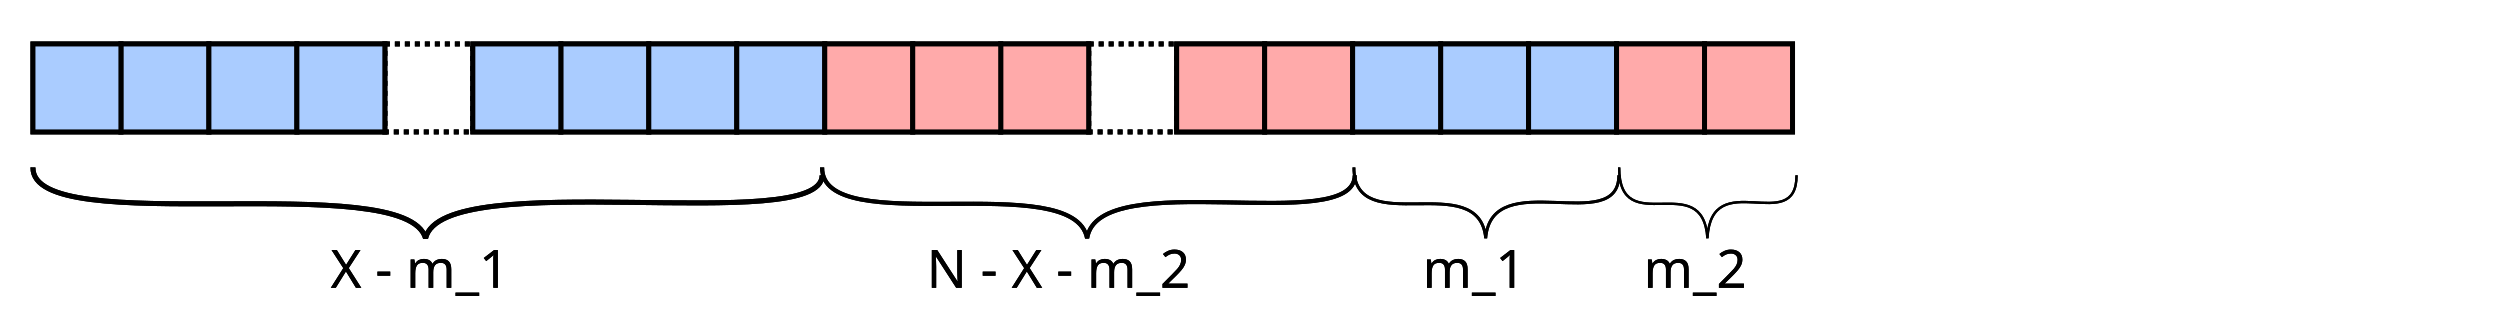
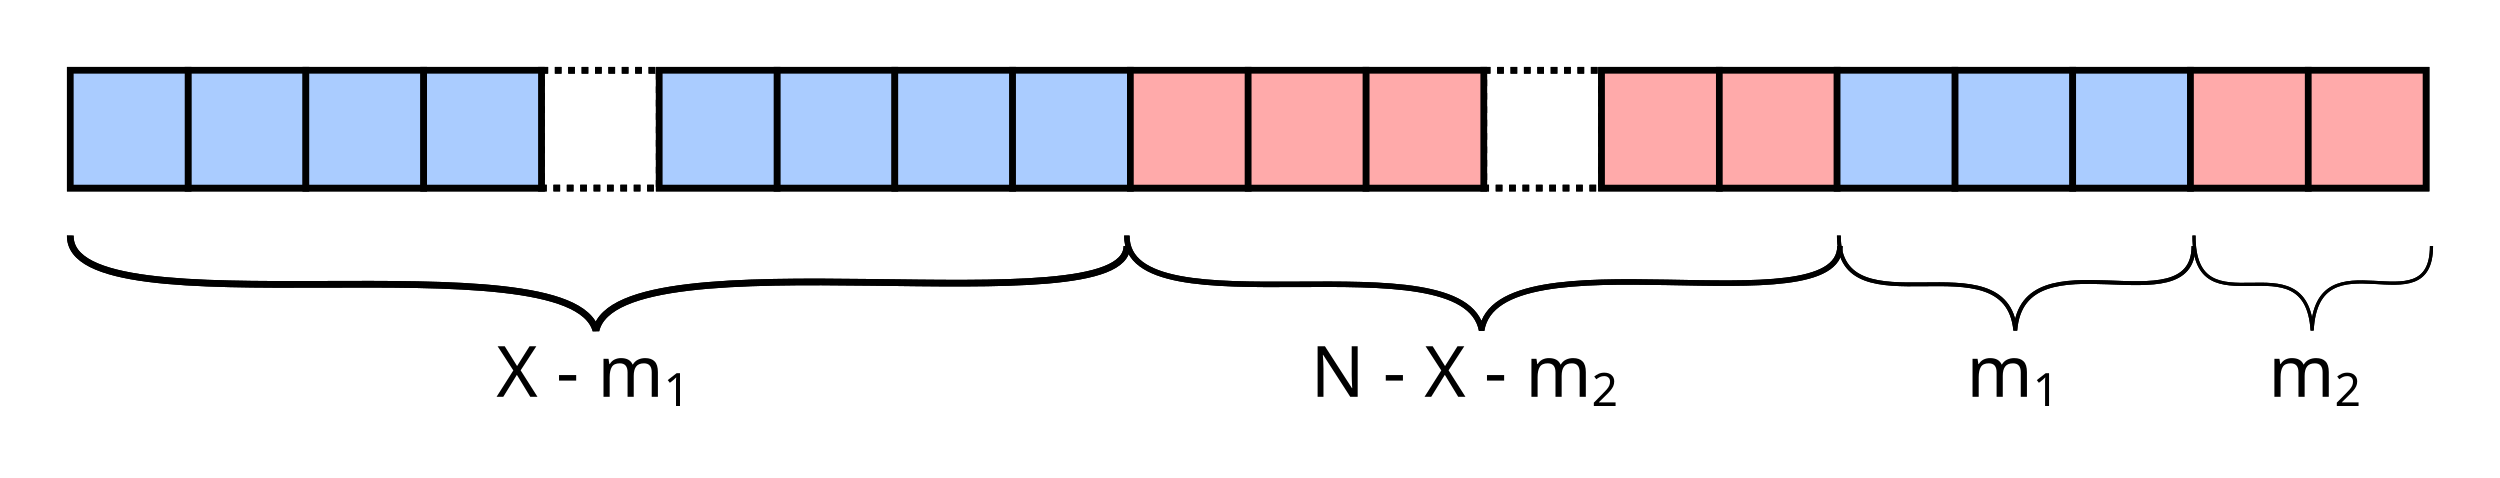
- <svg xmlns="http://www.w3.org/2000/svg" xmlns:ns1="http://www.openswatchbook.org/uri/2009/osb" width="500mm" height="65mm" viewBox="0 0 500 65" version="1.1" id="svg8">
+ <svg xmlns="http://www.w3.org/2000/svg" xmlns:ns1="http://www.openswatchbook.org/uri/2009/osb" width="373.46mm" height="71.394mm" viewBox="0 0 373.46 71.394" version="1.1" id="svg8">
  <defs id="defs2">
    <linearGradient id="linearGradient5589" ns1:paint="solid">
      <stop style="stop-color:#000000;stop-opacity:1;" offset="0" id="stop5587" />
    </linearGradient>
    <marker style="overflow:visible" id="marker2163" refX="0" refY="0" orient="auto">
      <path transform="matrix(-1.1,0,0,-1.1,-1.1,0)" d="M 8.719,4.034 -2.207,0.016 8.719,-4.002 c -1.745,2.372 -1.735,5.617 -6e-7,8.035 z" style="fill:#000000;fill-opacity:1;fill-rule:evenodd;stroke:#000000;stroke-width:0.625;stroke-linejoin:round;stroke-opacity:1" id="path2161" />
    </marker>
    <marker style="overflow:visible" id="Arrow2Lend" refX="0" refY="0" orient="auto">
      <path transform="matrix(-1.1,0,0,-1.1,-1.1,0)" d="M 8.719,4.034 -2.207,0.016 8.719,-4.002 c -1.745,2.372 -1.735,5.617 -6e-7,8.035 z" style="fill:#000000;fill-opacity:1;fill-rule:evenodd;stroke:#000000;stroke-width:0.625;stroke-linejoin:round;stroke-opacity:1" id="path1628" />
    </marker>
    <marker style="overflow:visible" id="Arrow1Mend" refX="0" refY="0" orient="auto">
      <path transform="matrix(-0.4,0,0,-0.4,-4,0)" style="fill:#000000;fill-opacity:1;fill-rule:evenodd;stroke:#000000;stroke-width:1pt;stroke-opacity:1" d="M 0,0 5,-5 -12.5,0 5,5 Z" id="path1616" />
    </marker>
    <marker style="overflow:visible" id="marker2006" refX="0" refY="0" orient="auto">
      <path transform="matrix(0.4,0,0,0.4,4,0)" style="fill:#000000;fill-opacity:1;fill-rule:evenodd;stroke:#000000;stroke-width:1pt;stroke-opacity:1" d="M 0,0 5,-5 -12.5,0 5,5 Z" id="path2004" />
    </marker>
    <marker orient="auto" refY="0" refX="0" id="InfiniteLineEnd" style="overflow:visible">
      <g style="fill:#000000;fill-opacity:1;stroke:#000000;stroke-opacity:1" id="g1848">
        <circle cx="3" cy="0" r="0.8" id="circle1842" style="fill:#000000;fill-opacity:1;stroke:#000000;stroke-opacity:1" />
        <circle cx="6.5" cy="0" r="0.8" id="circle1844" style="fill:#000000;fill-opacity:1;stroke:#000000;stroke-opacity:1" />
        <circle cx="10" cy="0" r="0.8" id="circle1846" style="fill:#000000;fill-opacity:1;stroke:#000000;stroke-opacity:1" />
      </g>
    </marker>
    <marker style="overflow:visible" id="Arrow1Mstart" refX="0" refY="0" orient="auto">
      <path transform="matrix(0.4,0,0,0.4,4,0)" style="fill:#000000;fill-opacity:1;fill-rule:evenodd;stroke:#000000;stroke-width:1pt;stroke-opacity:1" d="M 0,0 5,-5 -12.5,0 5,5 Z" id="path1613" />
    </marker>
    <marker style="overflow:visible" id="Arrow1Lend" refX="0" refY="0" orient="auto">
      <path transform="matrix(-0.8,0,0,-0.8,-10,0)" style="fill:#000000;fill-opacity:1;fill-rule:evenodd;stroke:#000000;stroke-width:1pt;stroke-opacity:1" d="M 0,0 5,-5 -12.5,0 5,5 Z" id="path1610" />
    </marker>
  </defs>
-   <g id="g2435" style="display:none">
+   <g id="g2435" style="display:none" transform="translate(3.911908,1.709231)">
    <rect style="fill:#87de87;fill-opacity:1;stroke:#000000;stroke-width:1;stroke-miterlimit:4;stroke-dasharray:none;stroke-dashoffset:0;stroke-opacity:1" id="rect2385" width="17.596" height="17.596" x="24.927" y="16.59" />
    <rect style="fill:none;fill-opacity:1;stroke:#000000;stroke-width:1;stroke-miterlimit:4;stroke-dasharray:none;stroke-opacity:1" id="rect2387" width="17.596" height="17.596" x="7.332" y="16.59" />
    <rect style="fill:none;fill-opacity:1;stroke:#000000;stroke-width:1;stroke-miterlimit:4;stroke-dasharray:none;stroke-opacity:1" id="rect2397" width="17.596" height="17.596" x="42.523" y="16.59" />
    <rect style="fill:#87de87;fill-opacity:1;stroke:#000000;stroke-width:1;stroke-miterlimit:4;stroke-dasharray:none;stroke-dashoffset:0;stroke-opacity:1" id="rect2403" width="17.596" height="17.596" x="60.119" y="16.59" />
    <rect style="fill:none;fill-opacity:1;stroke:#000000;stroke-width:1;stroke-miterlimit:4;stroke-dasharray:none;stroke-opacity:1" id="rect2409" width="17.596" height="17.596" x="77.714" y="16.59" />
    <text xml:space="preserve" style="font-style:normal;font-weight:normal;font-size:7.056px;line-height:1.25;font-family:sans-serif;fill:#000000;fill-opacity:1;stroke:none;stroke-width:0.265" x="13.783" y="12.163" id="text2417">
      <tspan id="tspan2415" x="13.783" y="12.163" style="font-size:7.056px;stroke-width:0.265">1</tspan>
    </text>
    <text xml:space="preserve" style="font-style:normal;font-weight:normal;font-size:7.056px;line-height:1.25;font-family:sans-serif;fill:#000000;fill-opacity:1;stroke:none;stroke-width:0.265" x="31.434" y="12.163" id="text2421">
      <tspan id="tspan2419" x="31.434" y="12.163" style="font-size:7.056px;stroke-width:0.265">2</tspan>
    </text>
    <text xml:space="preserve" style="font-style:normal;font-weight:normal;font-size:7.056px;line-height:1.25;font-family:sans-serif;fill:#000000;fill-opacity:1;stroke:none;stroke-width:0.265" x="49.056" y="12.163" id="text2425">
      <tspan id="tspan2423" x="49.056" y="12.163" style="font-size:7.056px;stroke-width:0.265">3</tspan>
    </text>
    <text xml:space="preserve" style="font-style:normal;font-weight:normal;font-size:7.056px;line-height:1.25;font-family:sans-serif;fill:#000000;fill-opacity:1;stroke:none;stroke-width:0.265" x="66.712" y="12.163" id="text2429">
      <tspan id="tspan2427" x="66.712" y="12.163" style="font-size:7.056px;stroke-width:0.265">4</tspan>
    </text>
    <text xml:space="preserve" style="font-style:normal;font-weight:normal;font-size:7.056px;line-height:1.25;font-family:sans-serif;fill:#000000;fill-opacity:1;stroke:none;stroke-width:0.265" x="84.197" y="12.163" id="text2433">
      <tspan id="tspan2431" x="84.197" y="12.163" style="font-size:7.056px;stroke-width:0.265">5</tspan>
    </text>
  </g>
-   <g id="layer1" style="display:inline;mix-blend-mode:normal">
+   <g id="layer1" style="display:inline;mix-blend-mode:normal" transform="translate(3.911908,1.709231)">
    <rect style="fill:#aaccff;fill-opacity:1;stroke:#000000;stroke-width:1;stroke-miterlimit:4;stroke-dasharray:none;stroke-dashoffset:0;stroke-opacity:1" id="rect1406-7" width="17.596" height="17.596" x="24.184" y="8.791" />
    <rect style="fill:#aaccff;fill-opacity:1;stroke:#000000;stroke-width:1;stroke-miterlimit:4;stroke-dasharray:none;stroke-opacity:1" id="rect1406" width="17.596" height="17.596" x="6.589" y="8.791" />
    <rect style="fill:#aaccff;fill-opacity:1;stroke:#000000;stroke-width:1;stroke-miterlimit:4;stroke-dasharray:none;stroke-opacity:1" id="rect1565" width="17.596" height="17.596" x="41.78" y="8.791" />
-     <rect style="fill:none;fill-opacity:1;stroke:#000000;stroke-width:1;stroke-miterlimit:4;stroke-dasharray:1, 1;stroke-opacity:1;stroke-dashoffset:0" id="rect1577" width="17.596" height="17.596" x="76.972" y="8.791" />
+     <rect style="fill:none;fill-opacity:1;stroke:#000000;stroke-width:1;stroke-miterlimit:4;stroke-dasharray:1, 1;stroke-dashoffset:0;stroke-opacity:1" id="rect1577" width="17.596" height="17.596" x="76.972" y="8.791" />
    <rect style="opacity:0.998;fill:#aaccff;fill-opacity:1;stroke:#000000;stroke-width:1;stroke-miterlimit:4;stroke-dasharray:none;stroke-dashoffset:0;stroke-opacity:1" id="rect1571" width="17.596" height="17.596" x="59.376" y="8.791" />
    <rect style="display:inline;mix-blend-mode:normal;fill:#aaccff;fill-opacity:1;stroke:#000000;stroke-width:1;stroke-miterlimit:4;stroke-dasharray:none;stroke-dashoffset:0;stroke-opacity:1" id="rect1406-7-6" width="17.596" height="17.596" x="112.163" y="8.791" />
    <rect style="display:inline;mix-blend-mode:normal;fill:#aaccff;fill-opacity:1;stroke:#000000;stroke-width:1;stroke-miterlimit:4;stroke-dasharray:none;stroke-opacity:1" id="rect1406-5" width="17.596" height="17.596" x="94.567" y="8.791" />
    <rect style="display:inline;mix-blend-mode:normal;fill:#aaccff;fill-opacity:1;stroke:#000000;stroke-width:1;stroke-miterlimit:4;stroke-dasharray:none;stroke-opacity:1" id="rect1565-2" width="17.596" height="17.596" x="129.759" y="8.791" />
    <rect style="display:inline;opacity:0.998;mix-blend-mode:normal;fill:#aaccff;fill-opacity:1;stroke:#000000;stroke-width:1;stroke-miterlimit:4;stroke-dasharray:none;stroke-dashoffset:0;stroke-opacity:1" id="rect1571-7" width="17.596" height="17.596" x="147.354" y="8.791" />
    <rect style="display:inline;mix-blend-mode:normal;fill:#ffaaaa;fill-opacity:1;stroke:#000000;stroke-width:1;stroke-miterlimit:4;stroke-dasharray:none;stroke-opacity:1" id="rect1577-5" width="17.596" height="17.596" x="164.95" y="8.791" />
-     <rect style="display:inline;mix-blend-mode:normal;fill:none;fill-opacity:1;stroke:#000000;stroke-width:1;stroke-miterlimit:4;stroke-dasharray:1,1;stroke-opacity:1;stroke-dashoffset:0" id="rect5539" width="17.596" height="17.596" x="217.737" y="8.791" />
+     <rect style="display:inline;mix-blend-mode:normal;fill:none;fill-opacity:1;stroke:#000000;stroke-width:1;stroke-miterlimit:4;stroke-dasharray:1, 1;stroke-dashoffset:0;stroke-opacity:1" id="rect5539" width="17.596" height="17.596" x="217.737" y="8.791" />
    <rect style="display:inline;mix-blend-mode:normal;fill:#ffaaaa;fill-opacity:1;stroke:#000000;stroke-width:1;stroke-miterlimit:4;stroke-dasharray:none;stroke-dashoffset:0;stroke-opacity:1" id="rect5527" width="17.596" height="17.596" x="200.141" y="8.791" />
    <rect style="display:inline;mix-blend-mode:normal;fill:#ffaaaa;fill-opacity:1;stroke:#000000;stroke-width:1;stroke-miterlimit:4;stroke-dasharray:none;stroke-opacity:1" id="rect5529" width="17.596" height="17.596" x="182.546" y="8.791" />
    <rect style="display:inline;opacity:0.998;mix-blend-mode:normal;fill:#ffaaaa;fill-opacity:1;stroke:#000000;stroke-width:1;stroke-miterlimit:4;stroke-dasharray:none;stroke-dashoffset:0;stroke-opacity:1" id="rect5545" width="17.596" height="17.596" x="235.333" y="8.791" />
    <rect style="display:inline;mix-blend-mode:normal;fill:#ffaaaa;fill-opacity:1;stroke:#000000;stroke-width:1;stroke-miterlimit:4;stroke-dasharray:none;stroke-opacity:1" id="rect5551" width="17.596" height="17.596" x="252.929" y="8.791" />
    <rect style="display:inline;mix-blend-mode:normal;fill:#aaccff;fill-opacity:1;stroke:#000000;stroke-width:1;stroke-miterlimit:4;stroke-dasharray:none;stroke-dashoffset:0;stroke-opacity:1" id="rect5557" width="17.596" height="17.596" x="288.12" y="8.791" />
    <rect style="display:inline;mix-blend-mode:normal;fill:#aaccff;fill-opacity:1;stroke:#000000;stroke-width:1;stroke-miterlimit:4;stroke-dasharray:none;stroke-opacity:1" id="rect5559" width="17.596" height="17.596" x="270.524" y="8.791" />
    <rect style="display:inline;mix-blend-mode:normal;fill:#aaccff;fill-opacity:1;stroke:#000000;stroke-width:1;stroke-miterlimit:4;stroke-dasharray:none;stroke-opacity:1" id="rect5569" width="17.596" height="17.596" x="305.716" y="8.791" />
    <rect style="display:inline;opacity:0.998;mix-blend-mode:normal;fill:#ffaaaa;fill-opacity:1;stroke:#000000;stroke-width:1;stroke-miterlimit:4;stroke-dasharray:none;stroke-dashoffset:0;stroke-opacity:1" id="rect5575" width="17.596" height="17.596" x="323.311" y="8.791" />
    <rect style="display:inline;mix-blend-mode:normal;fill:#ffaaaa;fill-opacity:1;stroke:#000000;stroke-width:1;stroke-miterlimit:4;stroke-dasharray:none;stroke-opacity:1" id="rect5581" width="17.596" height="17.596" x="340.907" y="8.791" />
    <text xml:space="preserve" style="font-style:normal;font-weight:normal;font-size:10.583px;line-height:1.25;font-family:sans-serif;fill:#000000;fill-opacity:1;stroke:none;stroke-width:0.265" x="74.059" y="39.131" id="text7537">
      <tspan id="tspan7535" x="74.059" y="39.131" style="stroke-width:0.265" />
    </text>
    <path style="fill:none;stroke:#000000;stroke-width:1;stroke-linecap:butt;stroke-linejoin:miter;stroke-miterlimit:4;stroke-dasharray:none;stroke-opacity:1" d="m 6.589,33.477 c -0.263,14.707 74.585,1e-6 78.524,14.182 3.414,-14.707 79.312,-0.263 79.312,-12.606" id="path7547" />
    <path style="fill:none;stroke:#000000;stroke-width:0.822;stroke-linecap:butt;stroke-linejoin:miter;stroke-miterlimit:4;stroke-dasharray:none;stroke-opacity:1" d="m 164.425,33.477 c -0.177,14.707 50.338,1e-6 52.996,14.182 2.304,-14.707 53.528,-0.263 53.528,-12.606" id="path7549" />
    <path style="fill:none;stroke:#000000;stroke-width:0.579;stroke-linecap:butt;stroke-linejoin:miter;stroke-miterlimit:4;stroke-dasharray:none;stroke-opacity:1" d="m 270.786,33.477 c -0.088,14.707 25.033,1e-6 26.355,14.182 1.146,-14.707 26.62,-0.263 26.62,-12.606" id="path7551" />
    <path style="fill:none;stroke:#000000;stroke-width:0.474;stroke-linecap:butt;stroke-linejoin:miter;stroke-miterlimit:4;stroke-dasharray:none;stroke-opacity:1" d="m 323.836,33.477 c -0.059,14.707 16.764,1e-6 17.649,14.182 0.767,-14.707 17.826,-0.263 17.826,-12.606" id="path7553" />
-     <text xml:space="preserve" style="font-style:normal;font-weight:normal;font-size:10.583px;line-height:1.25;font-family:sans-serif;fill:#000000;fill-opacity:1;stroke:none;stroke-width:0.265" x="66.11" y="57.568" id="text7557">
-       <tspan x="66.11" y="57.568" style="stroke-width:0.265" id="tspan7559">X - m_1</tspan>
+     <text xml:space="preserve" style="font-style:normal;font-weight:normal;font-size:10.583px;line-height:1.25;font-family:sans-serif;baseline-shift:baseline;fill:#000000;fill-opacity:1;stroke:none;stroke-width:0.265" x="70.222" y="57.568" id="text7557">
+       <tspan x="70.222" y="57.568" style="font-size:10.583px;baseline-shift:baseline;stroke-width:0.265" id="tspan12176" rotate="0 0 0 0 0 0">X - m<tspan id="tspan12180" rotate="0 0" style="font-size:65%;baseline-shift:sub">1</tspan>
+       </tspan>
    </text>
-     <text xml:space="preserve" style="font-style:normal;font-weight:normal;font-size:10.583px;line-height:1.25;font-family:sans-serif;fill:#000000;fill-opacity:1;stroke:none;stroke-width:0.265" x="185.331" y="57.568" id="text7565">
-       <tspan id="tspan7563" x="185.331" y="57.568" style="stroke-width:0.265">N - X - m_2</tspan>
+     <text xml:space="preserve" style="font-style:normal;font-weight:normal;font-size:10.583px;line-height:1.25;font-family:sans-serif;fill:#000000;fill-opacity:1;stroke:none;stroke-width:0.265" x="289.849" y="57.568" id="text7569">
+       <tspan id="tspan7567" x="289.849" y="57.568" style="font-size:10.583px;stroke-width:0.265">m<tspan style="font-size:65%;baseline-shift:sub" id="tspan12931">1</tspan>
+       </tspan>
    </text>
-     <text xml:space="preserve" style="font-style:normal;font-weight:normal;font-size:10.583px;line-height:1.25;font-family:sans-serif;fill:#000000;fill-opacity:1;stroke:none;stroke-width:0.265" x="284.496" y="57.568" id="text7569">
-       <tspan id="tspan7567" x="284.496" y="57.568" style="stroke-width:0.265">m_1</tspan>
-     </text>
-     <text xml:space="preserve" style="font-style:normal;font-weight:normal;font-size:10.583px;line-height:1.25;font-family:sans-serif;fill:#000000;fill-opacity:1;stroke:none;stroke-width:0.265" x="328.693" y="57.568" id="text7573">
-       <tspan id="tspan7571" x="328.693" y="57.568" style="stroke-width:0.265">m_2</tspan>
+     <text xml:space="preserve" style="font-style:normal;font-weight:normal;font-size:10.583px;line-height:1.25;font-family:sans-serif;fill:#000000;fill-opacity:1;stroke:none;stroke-width:0.265" x="334.943" y="57.568" id="text7573">
+       <tspan id="tspan7571" x="334.943" y="57.568" style="stroke-width:0.265">m<tspan style="font-size:65%;baseline-shift:sub" id="tspan12186">2</tspan>
+       </tspan>
    </text>
  </g>
-   <g id="g7643" style="display:inline;mix-blend-mode:normal">
+   <g id="g7643" style="display:inline;mix-blend-mode:normal" transform="translate(3.911908,1.709231)">
    <rect style="fill:#aaccff;fill-opacity:1;stroke:#000000;stroke-width:1;stroke-miterlimit:4;stroke-dasharray:none;stroke-dashoffset:0;stroke-opacity:1" id="rect7575" width="17.596" height="17.596" x="24.184" y="8.791" />
    <rect style="fill:#aaccff;fill-opacity:1;stroke:#000000;stroke-width:1;stroke-miterlimit:4;stroke-dasharray:none;stroke-opacity:1" id="rect7577" width="17.596" height="17.596" x="6.589" y="8.791" />
    <rect style="fill:#aaccff;fill-opacity:1;stroke:#000000;stroke-width:1;stroke-miterlimit:4;stroke-dasharray:none;stroke-opacity:1" id="rect7579" width="17.596" height="17.596" x="41.78" y="8.791" />
-     <rect style="fill:none;fill-opacity:1;stroke:#000000;stroke-width:1;stroke-miterlimit:4;stroke-dasharray:1, 1;stroke-opacity:1;stroke-dashoffset:0" id="rect7581" width="17.596" height="17.596" x="76.972" y="8.791" />
+     <rect style="fill:none;fill-opacity:1;stroke:#000000;stroke-width:1;stroke-miterlimit:4;stroke-dasharray:1, 1;stroke-dashoffset:0;stroke-opacity:1" id="rect7581" width="17.596" height="17.596" x="76.972" y="8.791" />
    <rect style="opacity:0.998;fill:#aaccff;fill-opacity:1;stroke:#000000;stroke-width:1;stroke-miterlimit:4;stroke-dasharray:none;stroke-dashoffset:0;stroke-opacity:1" id="rect7583" width="17.596" height="17.596" x="59.376" y="8.791" />
    <rect style="display:inline;mix-blend-mode:normal;fill:#aaccff;fill-opacity:1;stroke:#000000;stroke-width:1;stroke-miterlimit:4;stroke-dasharray:none;stroke-dashoffset:0;stroke-opacity:1" id="rect7585" width="17.596" height="17.596" x="112.163" y="8.791" />
    <rect style="display:inline;mix-blend-mode:normal;fill:#aaccff;fill-opacity:1;stroke:#000000;stroke-width:1;stroke-miterlimit:4;stroke-dasharray:none;stroke-opacity:1" id="rect7587" width="17.596" height="17.596" x="94.567" y="8.791" />
    <rect style="display:inline;mix-blend-mode:normal;fill:#aaccff;fill-opacity:1;stroke:#000000;stroke-width:1;stroke-miterlimit:4;stroke-dasharray:none;stroke-opacity:1" id="rect7589" width="17.596" height="17.596" x="129.759" y="8.791" />
    <rect style="display:inline;opacity:0.998;mix-blend-mode:normal;fill:#aaccff;fill-opacity:1;stroke:#000000;stroke-width:1;stroke-miterlimit:4;stroke-dasharray:none;stroke-dashoffset:0;stroke-opacity:1" id="rect7591" width="17.596" height="17.596" x="147.354" y="8.791" />
    <rect style="display:inline;mix-blend-mode:normal;fill:#ffaaaa;fill-opacity:1;stroke:#000000;stroke-width:1;stroke-miterlimit:4;stroke-dasharray:none;stroke-opacity:1" id="rect7593" width="17.596" height="17.596" x="164.95" y="8.791" />
-     <rect style="display:inline;mix-blend-mode:normal;fill:none;fill-opacity:1;stroke:#000000;stroke-width:1;stroke-miterlimit:4;stroke-dasharray:1,1;stroke-opacity:1;stroke-dashoffset:0" id="rect7595" width="17.596" height="17.596" x="217.737" y="8.791" />
+     <rect style="display:inline;mix-blend-mode:normal;fill:none;fill-opacity:1;stroke:#000000;stroke-width:1;stroke-miterlimit:4;stroke-dasharray:1, 1;stroke-dashoffset:0;stroke-opacity:1" id="rect7595" width="17.596" height="17.596" x="217.737" y="8.791" />
    <rect style="display:inline;mix-blend-mode:normal;fill:#ffaaaa;fill-opacity:1;stroke:#000000;stroke-width:1;stroke-miterlimit:4;stroke-dasharray:none;stroke-dashoffset:0;stroke-opacity:1" id="rect7597" width="17.596" height="17.596" x="200.141" y="8.791" />
    <rect style="display:inline;mix-blend-mode:normal;fill:#ffaaaa;fill-opacity:1;stroke:#000000;stroke-width:1;stroke-miterlimit:4;stroke-dasharray:none;stroke-opacity:1" id="rect7599" width="17.596" height="17.596" x="182.546" y="8.791" />
    <rect style="display:inline;opacity:0.998;mix-blend-mode:normal;fill:#ffaaaa;fill-opacity:1;stroke:#000000;stroke-width:1;stroke-miterlimit:4;stroke-dasharray:none;stroke-dashoffset:0;stroke-opacity:1" id="rect7601" width="17.596" height="17.596" x="235.333" y="8.791" />
    <rect style="display:inline;mix-blend-mode:normal;fill:#ffaaaa;fill-opacity:1;stroke:#000000;stroke-width:1;stroke-miterlimit:4;stroke-dasharray:none;stroke-opacity:1" id="rect7603" width="17.596" height="17.596" x="252.929" y="8.791" />
    <rect style="display:inline;mix-blend-mode:normal;fill:#aaccff;fill-opacity:1;stroke:#000000;stroke-width:1;stroke-miterlimit:4;stroke-dasharray:none;stroke-dashoffset:0;stroke-opacity:1" id="rect7605" width="17.596" height="17.596" x="288.12" y="8.791" />
    <rect style="display:inline;mix-blend-mode:normal;fill:#aaccff;fill-opacity:1;stroke:#000000;stroke-width:1;stroke-miterlimit:4;stroke-dasharray:none;stroke-opacity:1" id="rect7607" width="17.596" height="17.596" x="270.524" y="8.791" />
    <rect style="display:inline;mix-blend-mode:normal;fill:#aaccff;fill-opacity:1;stroke:#000000;stroke-width:1;stroke-miterlimit:4;stroke-dasharray:none;stroke-opacity:1" id="rect7609" width="17.596" height="17.596" x="305.716" y="8.791" />
    <rect style="display:inline;opacity:0.998;mix-blend-mode:normal;fill:#ffaaaa;fill-opacity:1;stroke:#000000;stroke-width:1;stroke-miterlimit:4;stroke-dasharray:none;stroke-dashoffset:0;stroke-opacity:1" id="rect7611" width="17.596" height="17.596" x="323.311" y="8.791" />
    <rect style="display:inline;mix-blend-mode:normal;fill:#ffaaaa;fill-opacity:1;stroke:#000000;stroke-width:1;stroke-miterlimit:4;stroke-dasharray:none;stroke-opacity:1" id="rect7613" width="17.596" height="17.596" x="340.907" y="8.791" />
    <text xml:space="preserve" style="font-style:normal;font-weight:normal;font-size:10.583px;line-height:1.25;font-family:sans-serif;fill:#000000;fill-opacity:1;stroke:none;stroke-width:0.265" x="74.059" y="39.131" id="text7617">
      <tspan id="tspan7615" x="74.059" y="39.131" style="stroke-width:0.265" />
    </text>
    <path style="fill:none;stroke:#000000;stroke-width:1;stroke-linecap:butt;stroke-linejoin:miter;stroke-miterlimit:4;stroke-dasharray:none;stroke-opacity:1" d="m 6.589,33.477 c -0.263,14.707 74.585,1e-6 78.524,14.182 3.414,-14.707 79.312,-0.263 79.312,-12.606" id="path7619" />
    <path style="fill:none;stroke:#000000;stroke-width:0.822;stroke-linecap:butt;stroke-linejoin:miter;stroke-miterlimit:4;stroke-dasharray:none;stroke-opacity:1" d="m 164.425,33.477 c -0.177,14.707 50.338,1e-6 52.996,14.182 2.304,-14.707 53.528,-0.263 53.528,-12.606" id="path7621" />
    <path style="fill:none;stroke:#000000;stroke-width:0.579;stroke-linecap:butt;stroke-linejoin:miter;stroke-miterlimit:4;stroke-dasharray:none;stroke-opacity:1" d="m 270.786,33.477 c -0.088,14.707 25.033,1e-6 26.355,14.182 1.146,-14.707 26.62,-0.263 26.62,-12.606" id="path7623" />
    <path style="fill:none;stroke:#000000;stroke-width:0.474;stroke-linecap:butt;stroke-linejoin:miter;stroke-miterlimit:4;stroke-dasharray:none;stroke-opacity:1" d="m 323.836,33.477 c -0.059,14.707 16.764,1e-6 17.649,14.182 0.767,-14.707 17.826,-0.263 17.826,-12.606" id="path7625" />
-     <text xml:space="preserve" style="font-style:normal;font-weight:normal;font-size:10.583px;line-height:1.25;font-family:sans-serif;fill:#000000;fill-opacity:1;stroke:none;stroke-width:0.265" x="66.11" y="57.568" id="text7629">
-       <tspan x="66.11" y="57.568" style="stroke-width:0.265" id="tspan7627">X - m_1</tspan>
-     </text>
-     <text xml:space="preserve" style="font-style:normal;font-weight:normal;font-size:10.583px;line-height:1.25;font-family:sans-serif;fill:#000000;fill-opacity:1;stroke:none;stroke-width:0.265" x="185.331" y="57.568" id="text7633">
-       <tspan id="tspan7631" x="185.331" y="57.568" style="stroke-width:0.265">N - X - m_2</tspan>
-     </text>
-     <text xml:space="preserve" style="font-style:normal;font-weight:normal;font-size:10.583px;line-height:1.25;font-family:sans-serif;fill:#000000;fill-opacity:1;stroke:none;stroke-width:0.265" x="284.496" y="57.568" id="text7637">
-       <tspan id="tspan7635" x="284.496" y="57.568" style="stroke-width:0.265">m_1</tspan>
-     </text>
-     <text xml:space="preserve" style="font-style:normal;font-weight:normal;font-size:10.583px;line-height:1.25;font-family:sans-serif;fill:#000000;fill-opacity:1;stroke:none;stroke-width:0.265" x="328.693" y="57.568" id="text7641">
-       <tspan id="tspan7639" x="328.693" y="57.568" style="stroke-width:0.265">m_2</tspan>
+     <text xml:space="preserve" style="font-style:normal;font-weight:normal;font-size:10.583px;line-height:1.25;font-family:sans-serif;fill:#000000;fill-opacity:1;stroke:none;stroke-width:0.265" x="191.888" y="57.568" id="text7633">
+       <tspan id="tspan7631" x="191.888" y="57.568" style="font-size:10.583px;stroke-width:0.265">N - X - m<tspan style="font-size:65%;baseline-shift:sub" id="tspan12933">2</tspan>
+       </tspan>
    </text>
  </g>
-   <g id="g2795" style="display:none;mix-blend-mode:normal">
+   <g id="g2795" style="display:none;mix-blend-mode:normal" transform="translate(3.911908,1.709231)">
    <rect style="fill:none;fill-opacity:1;stroke:#000000;stroke-width:1;stroke-miterlimit:4;stroke-dasharray:none;stroke-dashoffset:0;stroke-opacity:1" id="rect2765" width="17.596" height="17.596" x="7.332" y="16.59" />
    <rect style="fill:none;fill-opacity:1;stroke:#000000;stroke-width:1;stroke-miterlimit:4;stroke-dasharray:none;stroke-opacity:1" id="rect2767" width="17.596" height="17.596" x="77.714" y="16.59" />
    <text xml:space="preserve" style="font-style:normal;font-weight:normal;font-size:10.583px;line-height:1.25;font-family:sans-serif;fill:#000000;fill-opacity:1;stroke:none;stroke-width:0.265" x="79.414" y="29.233" id="text2771">
      <tspan x="79.414" y="29.233" style="stroke-width:0.265" id="tspan2769">10</tspan>
    </text>
    <text xml:space="preserve" style="font-style:normal;font-weight:normal;font-size:10.583px;line-height:1.25;font-family:sans-serif;fill:#000000;fill-opacity:1;stroke:none;stroke-width:0.265" x="12.693" y="29.316" id="text2775">
      <tspan id="tspan2773" x="12.693" y="29.316" style="stroke-width:0.265">2</tspan>
    </text>
    <rect style="fill:none;fill-opacity:1;stroke:#000000;stroke-width:1;stroke-miterlimit:4;stroke-dasharray:none;stroke-opacity:1" id="rect2777" width="17.596" height="17.596" x="24.927" y="16.59" />
    <text xml:space="preserve" style="font-style:normal;font-weight:normal;font-size:10.583px;line-height:1.25;font-family:sans-serif;fill:#000000;fill-opacity:1;stroke:none;stroke-width:0.265" x="30.289" y="29.316" id="text2781">
      <tspan id="tspan2779" x="30.289" y="29.316" style="stroke-width:0.265">6</tspan>
    </text>
    <rect style="opacity:0.998;fill:none;fill-opacity:1;stroke:#000000;stroke-width:1;stroke-miterlimit:4;stroke-dasharray:none;stroke-dashoffset:0;stroke-opacity:1" id="rect2783" width="17.596" height="17.596" x="42.523" y="16.59" />
    <text xml:space="preserve" style="font-style:normal;font-weight:normal;font-size:10.583px;line-height:1.25;font-family:sans-serif;fill:#000000;fill-opacity:1;stroke:none;stroke-width:0.265" x="47.884" y="29.316" id="text2787">
      <tspan id="tspan2785" x="47.884" y="29.316" style="stroke-width:0.265">4</tspan>
    </text>
    <rect style="fill:none;fill-opacity:1;stroke:#000000;stroke-width:1;stroke-miterlimit:4;stroke-dasharray:none;stroke-opacity:1" id="rect2789" width="17.596" height="17.596" x="60.119" y="16.59" />
    <text xml:space="preserve" style="font-style:normal;font-weight:normal;font-size:10.583px;line-height:1.25;font-family:sans-serif;fill:#000000;fill-opacity:1;stroke:none;stroke-width:0.265" x="65.48" y="29.316" id="text2793">
      <tspan id="tspan2791" x="65.48" y="29.316" style="stroke-width:0.265">8</tspan>
    </text>
  </g>
-   <g id="layer2" style="display:none">
+   <g id="layer2" style="display:none" transform="translate(3.911908,1.709231)">
    <path style="fill:none;stroke:#000000;stroke-width:0.271;stroke-linecap:butt;stroke-linejoin:miter;stroke-miterlimit:4;stroke-dasharray:none;stroke-opacity:1;marker-end:url(#Arrow2Lend)" d="m 14.556,34.451 c 0,0 36.929,51.726 84.429,-0.263" id="path1605" />
  </g>
</svg>
